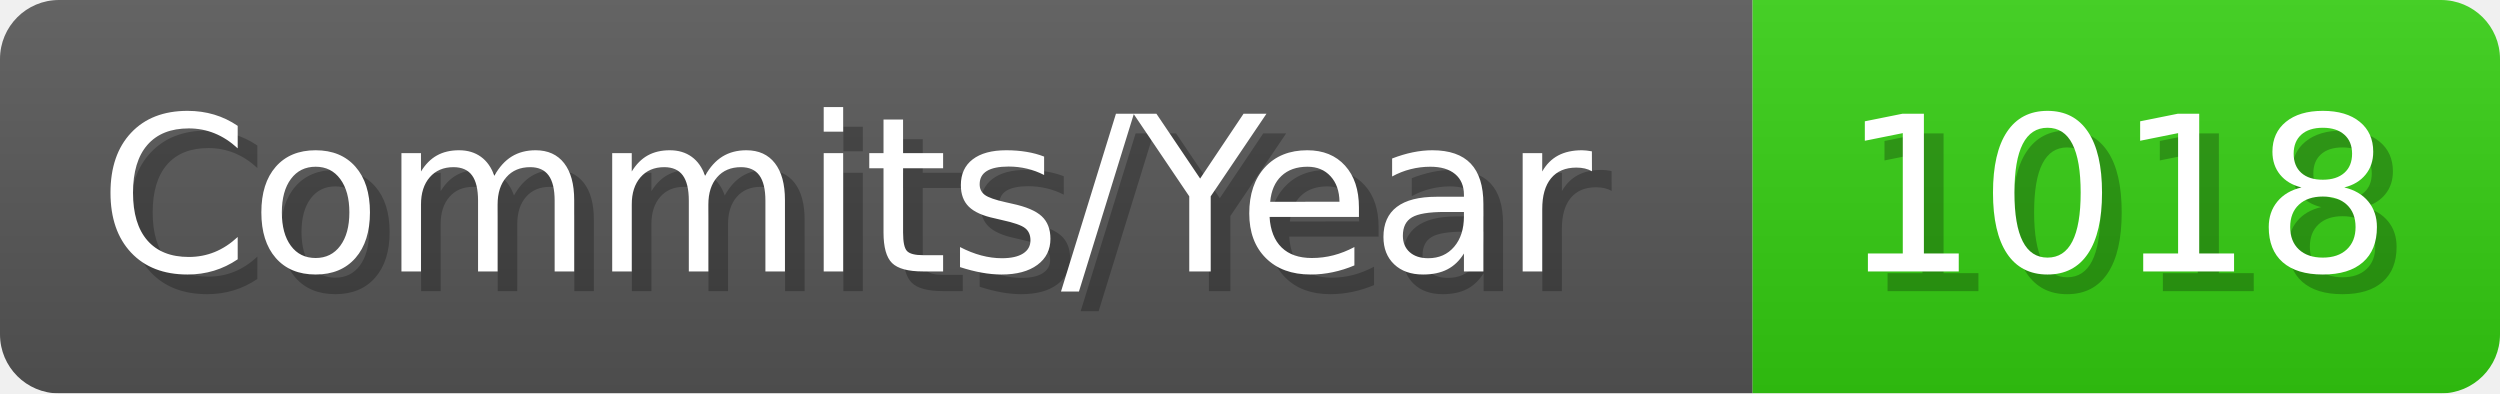
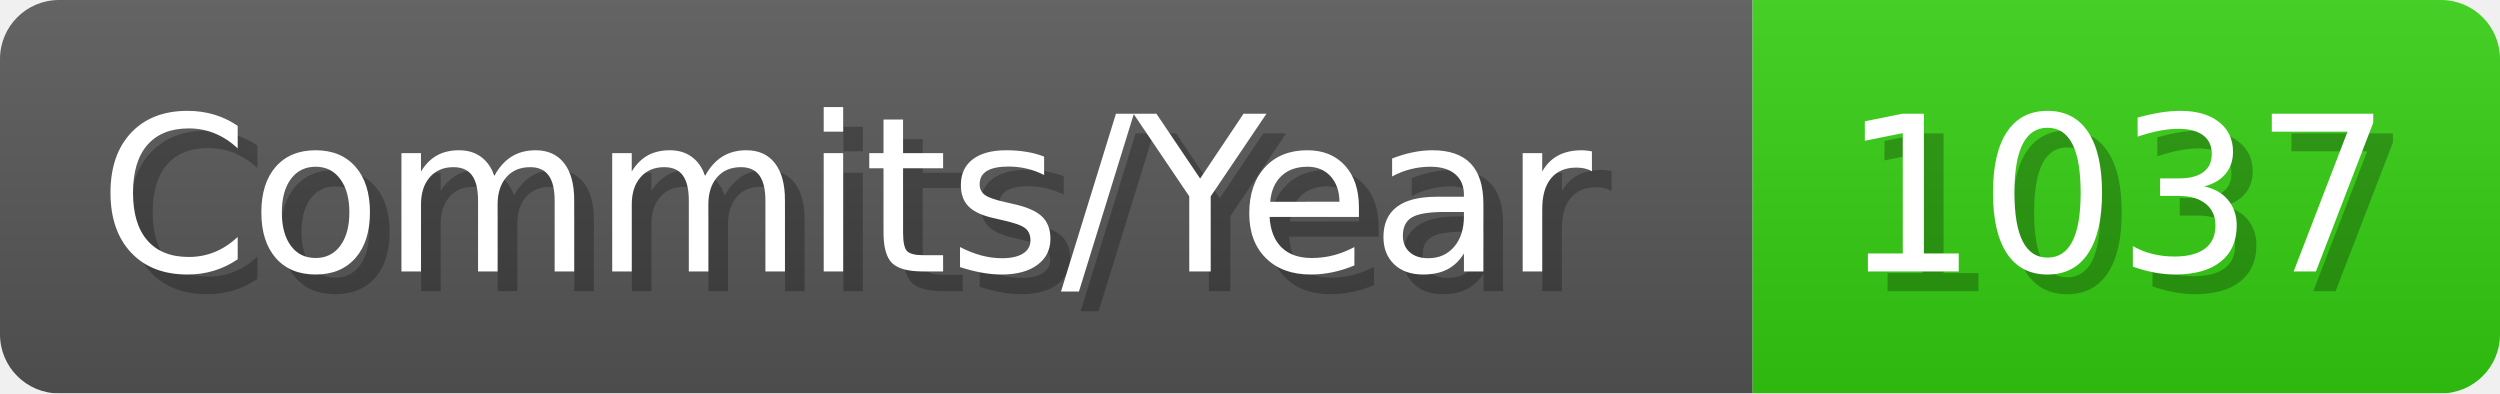
- <svg xmlns="http://www.w3.org/2000/svg" width="127.1" height="20" viewBox="0 0 1271 200" role="img" aria-label="Commits/Year: 1018">
+ <svg xmlns="http://www.w3.org/2000/svg" width="127.1" height="20" viewBox="0 0 1271 200" role="img" aria-label="Commits/Year: 1037">
  <linearGradient id="aUPdi" x2="0" y2="100%">
    <stop offset="0" stop-opacity=".1" stop-color="#EEE" />
    <stop offset="1" stop-opacity=".1" />
  </linearGradient>
  <mask id="WfAiQ">
    <rect width="1271" height="200" rx="30" fill="#FFF" />
  </mask>
  <g mask="url(#WfAiQ)">
    <rect width="891" height="200" fill="#555" />
    <rect width="380" height="200" fill="#3C1" x="891" />
    <rect width="1271" height="200" fill="url(#aUPdi)" />
  </g>
  <g aria-hidden="true" fill="#fff" text-anchor="start" font-family="Verdana,DejaVu Sans,sans-serif" font-size="110">
    <text x="60" y="148" textLength="791" fill="#000" opacity="0.25">Commits/Year</text>
    <text x="50" y="138" textLength="791">Commits/Year</text>
-     <text x="946" y="148" textLength="280" fill="#000" opacity="0.25">1018</text>
-     <text x="936" y="138" textLength="280">1018</text>
+     <text x="946" y="148" textLength="280" fill="#000" opacity="0.25">1037</text>
+     <text x="936" y="138" textLength="280">1037</text>
  </g>
</svg>
